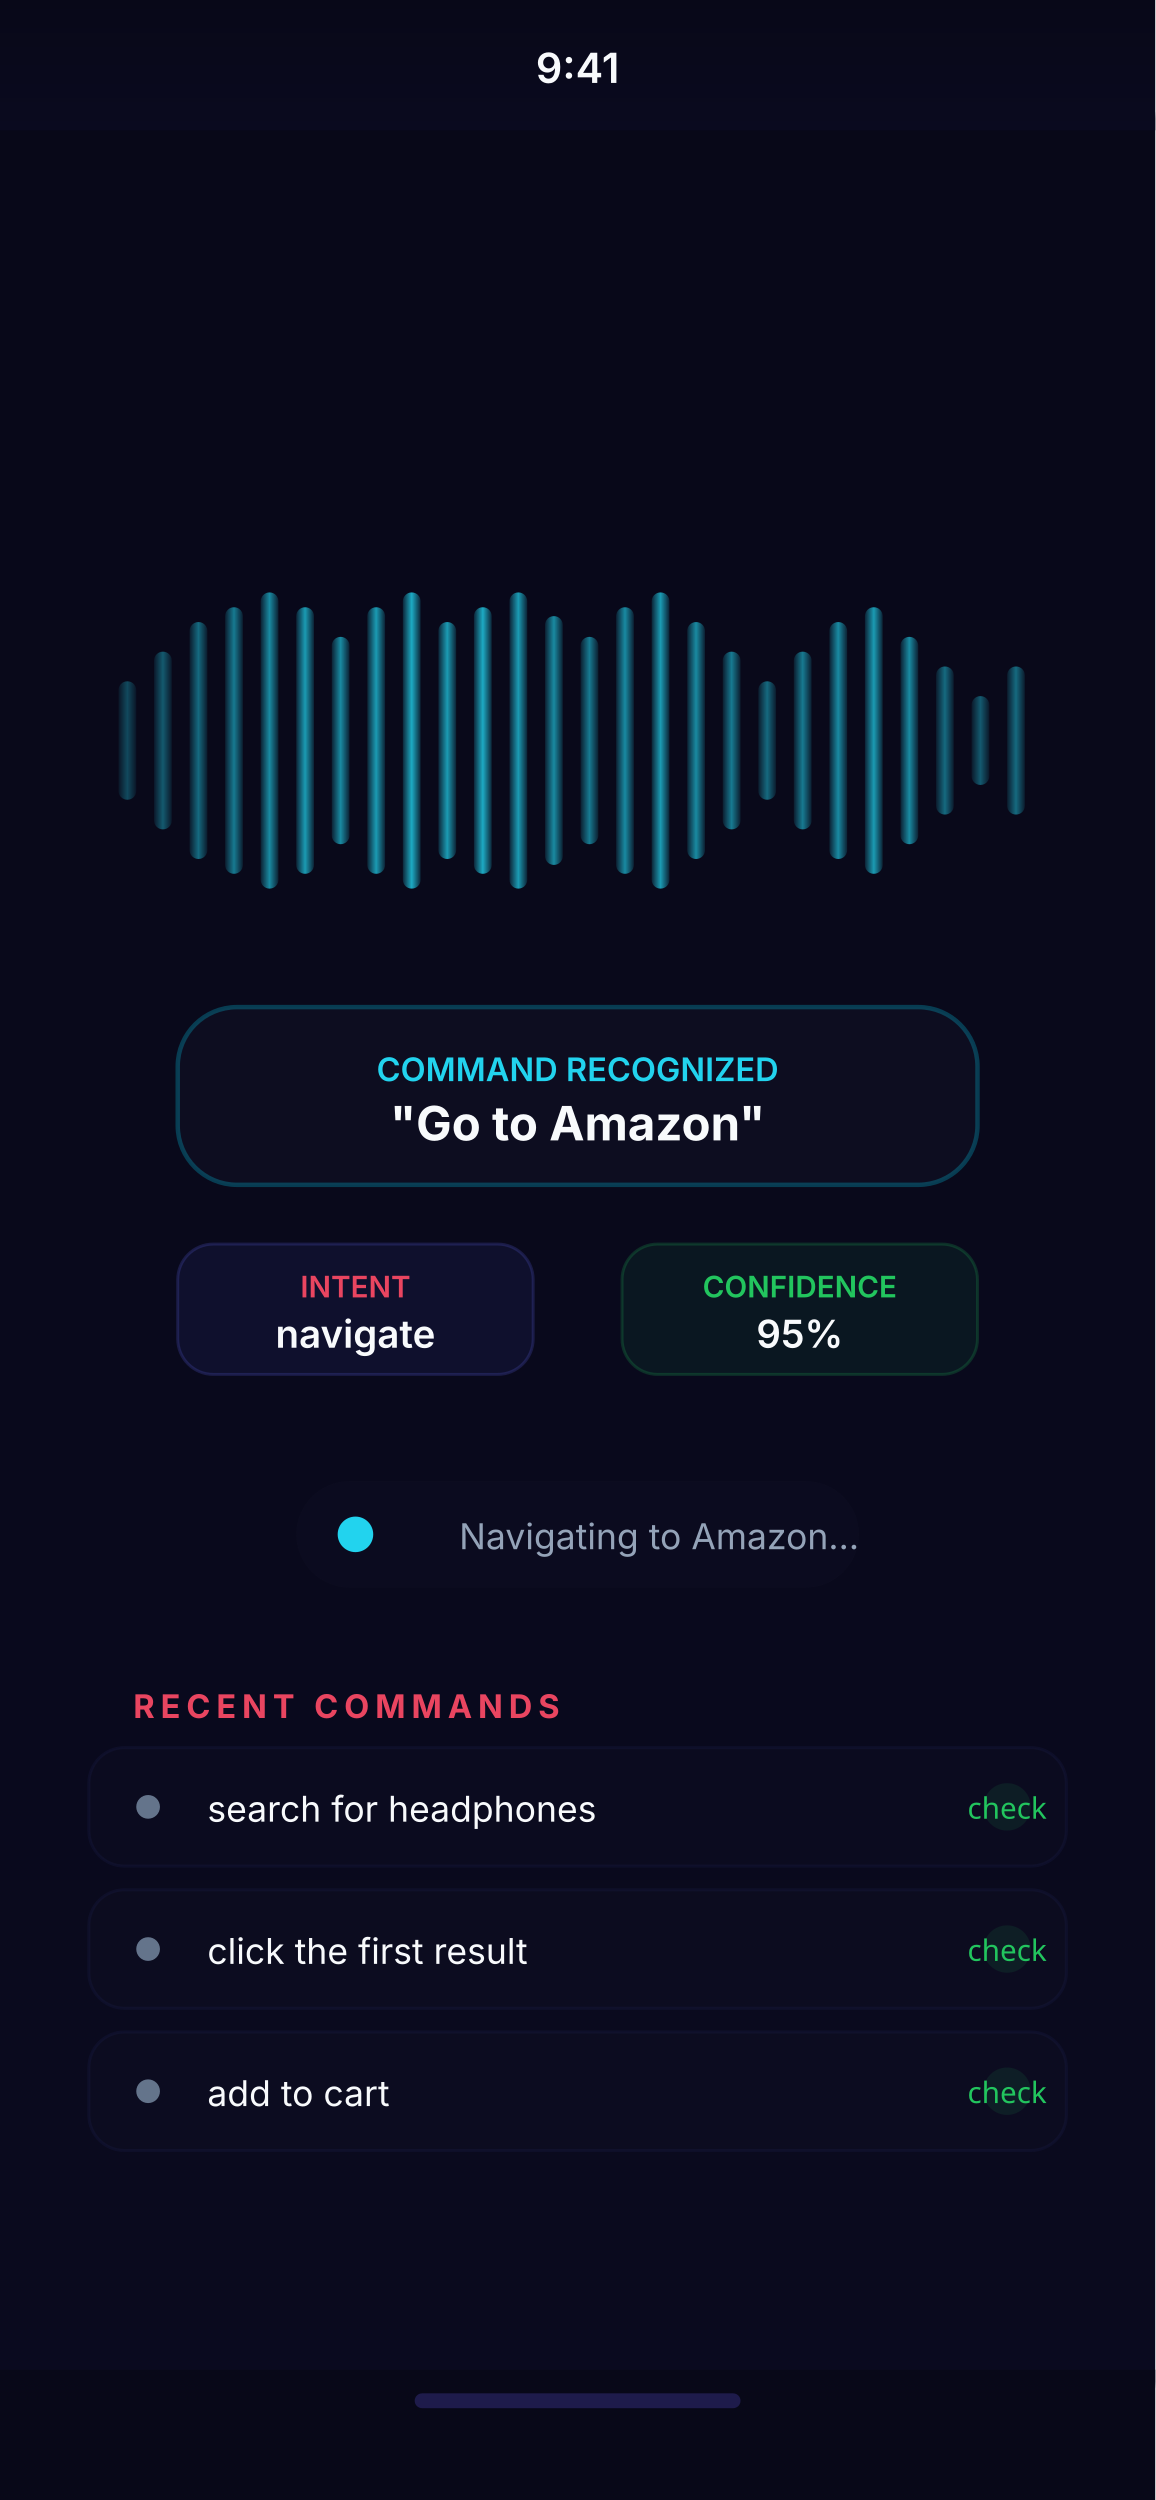
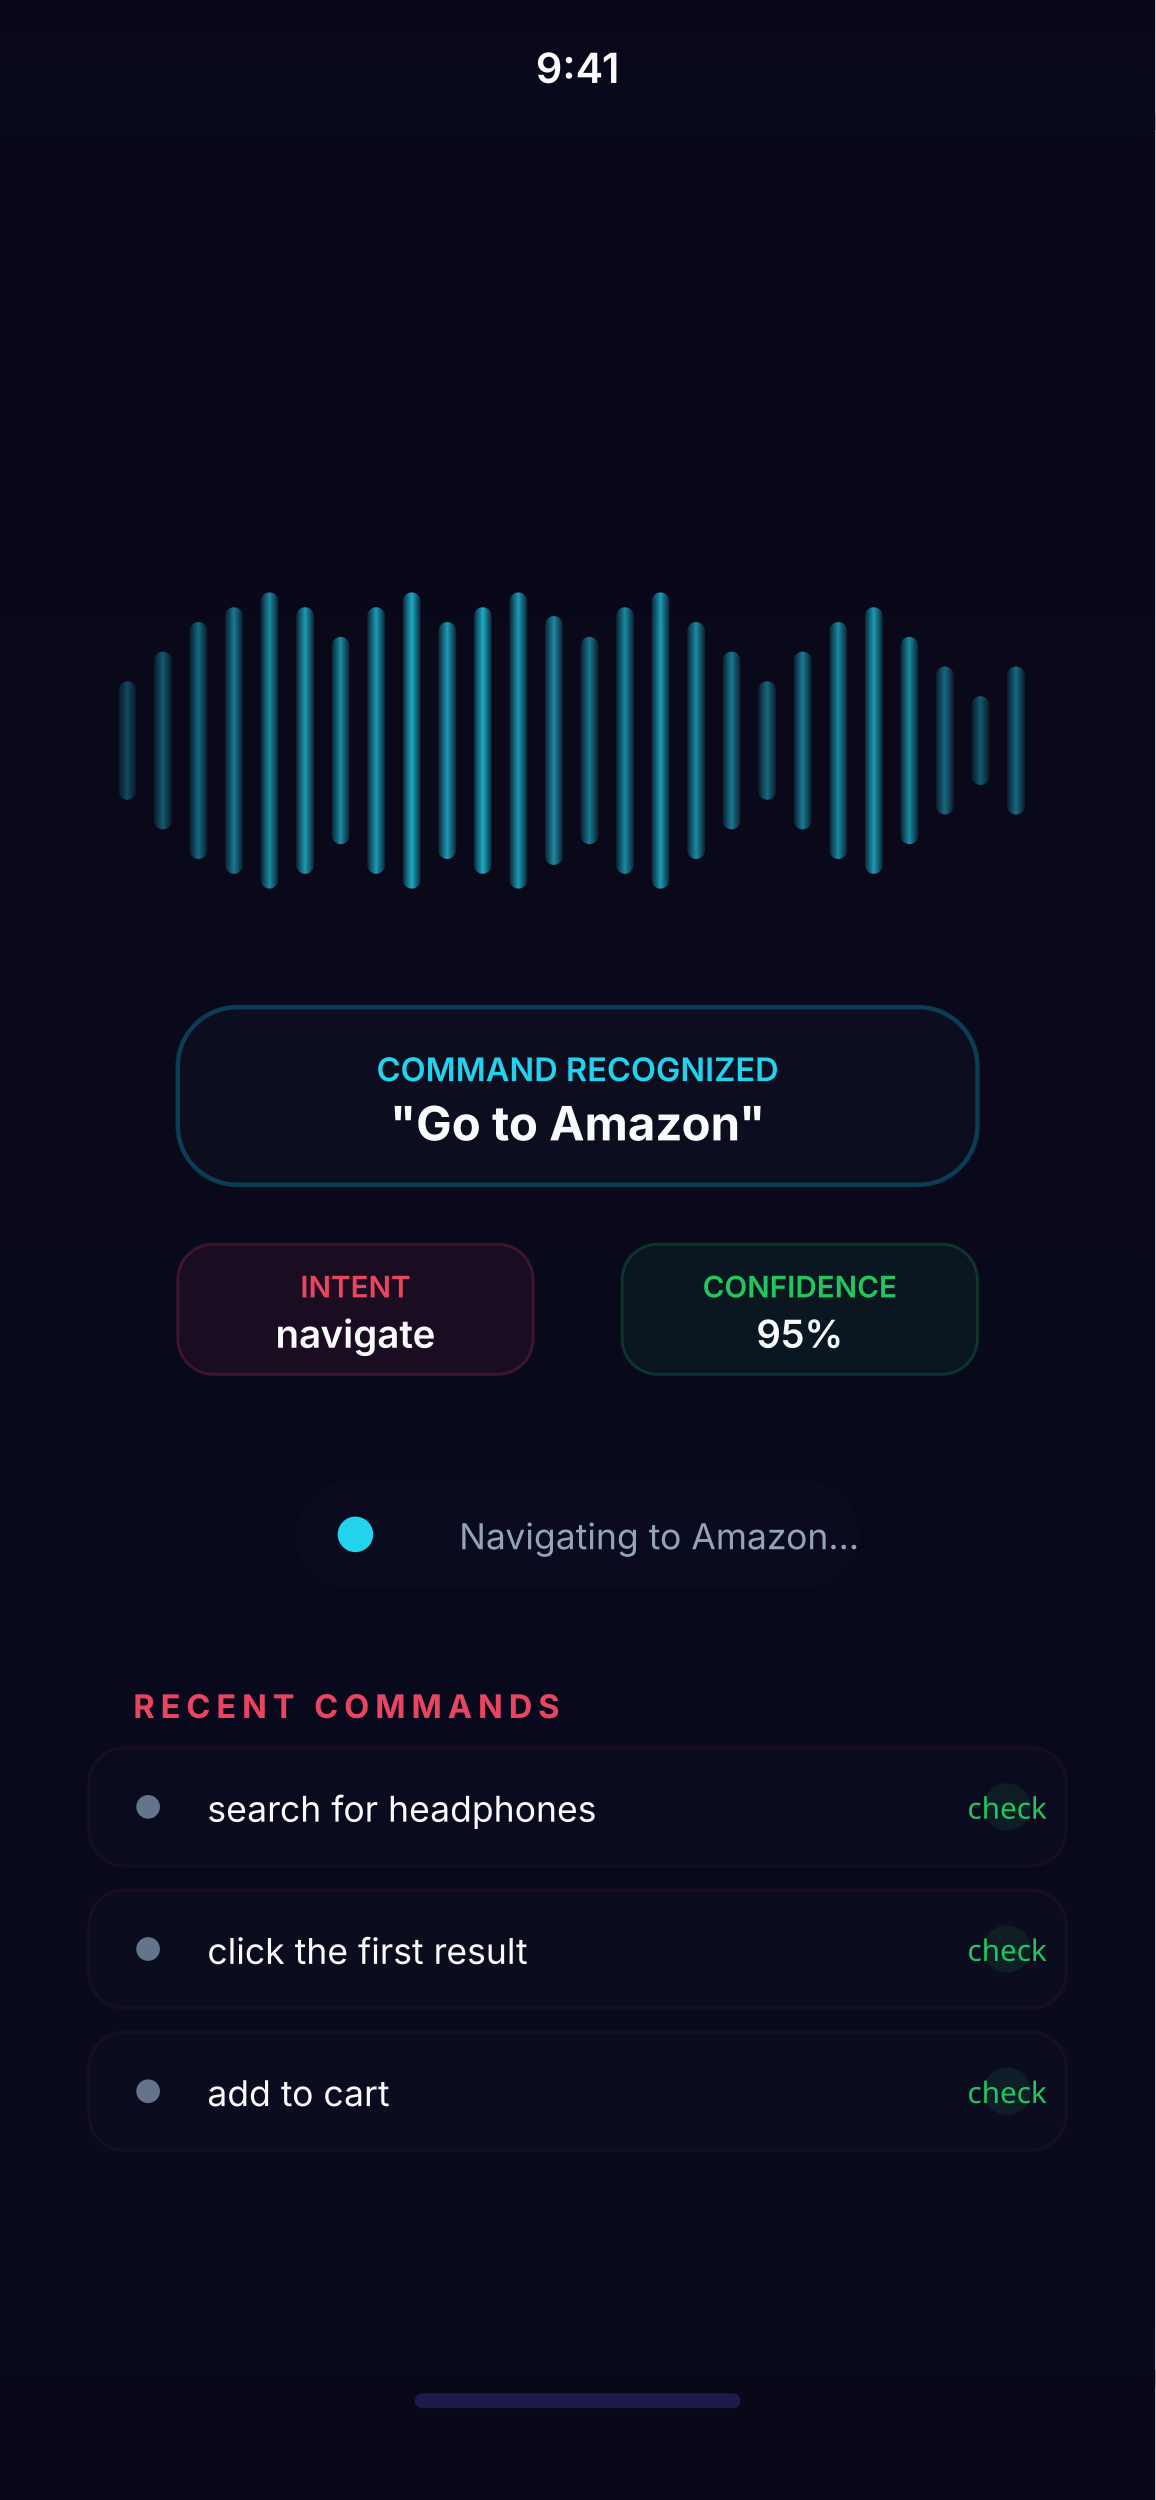
<svg xmlns="http://www.w3.org/2000/svg" viewBox="0 0 390 844" fill="none">
  <defs>
    <linearGradient id="bgGrad" x1="0%" y1="0%" x2="0%" y2="100%">
      <stop offset="0%" stop-color="#080818" />
      <stop offset="100%" stop-color="#0a0a1f" />
    </linearGradient>
    <linearGradient id="waveGrad" x1="0%" y1="0%" x2="100%" y2="0%">
      <stop offset="0%" stop-color="#22d3ee" stop-opacity="0.15" />
      <stop offset="50%" stop-color="#22d3ee" stop-opacity="0.8" />
      <stop offset="100%" stop-color="#22d3ee" stop-opacity="0.15" />
    </linearGradient>
  </defs>
  <rect width="390" height="844" rx="40" fill="url(#bgGrad)" />
  <rect x="0" y="0" width="390" height="44" fill="url(#bgGrad)" />
  <text x="195" y="28" text-anchor="middle" fill="#f8fafc" font-family="'SF Pro Text', system-ui, sans-serif" font-size="14" font-weight="600">9:41</text>
  <g transform="translate(40, 200)">
    <rect x="0" y="30" width="6" height="40" rx="3" fill="url(#waveGrad)" opacity="0.4" />
    <rect x="12" y="20" width="6" height="60" rx="3" fill="url(#waveGrad)" opacity="0.5" />
    <rect x="24" y="10" width="6" height="80" rx="3" fill="url(#waveGrad)" opacity="0.6" />
    <rect x="36" y="5" width="6" height="90" rx="3" fill="url(#waveGrad)" opacity="0.7" />
    <rect x="48" y="0" width="6" height="100" rx="3" fill="url(#waveGrad)" opacity="0.8" />
    <rect x="60" y="5" width="6" height="90" rx="3" fill="url(#waveGrad)" opacity="0.9" />
    <rect x="72" y="15" width="6" height="70" rx="3" fill="url(#waveGrad)" opacity="0.8" />
    <rect x="84" y="5" width="6" height="90" rx="3" fill="url(#waveGrad)" opacity="0.9" />
    <rect x="96" y="0" width="6" height="100" rx="3" fill="url(#waveGrad)" opacity="1" />
    <rect x="108" y="10" width="6" height="80" rx="3" fill="url(#waveGrad)" opacity="0.9" />
    <rect x="120" y="5" width="6" height="90" rx="3" fill="url(#waveGrad)" opacity="1" />
    <rect x="132" y="0" width="6" height="100" rx="3" fill="url(#waveGrad)" opacity="0.9" />
    <rect x="144" y="8" width="6" height="84" rx="3" fill="url(#waveGrad)" opacity="0.8" />
    <rect x="156" y="15" width="6" height="70" rx="3" fill="url(#waveGrad)" opacity="0.7" />
    <rect x="168" y="5" width="6" height="90" rx="3" fill="url(#waveGrad)" opacity="0.8" />
    <rect x="180" y="0" width="6" height="100" rx="3" fill="url(#waveGrad)" opacity="0.9" />
    <rect x="192" y="10" width="6" height="80" rx="3" fill="url(#waveGrad)" opacity="0.8" />
    <rect x="204" y="20" width="6" height="60" rx="3" fill="url(#waveGrad)" opacity="0.7" />
    <rect x="216" y="30" width="6" height="40" rx="3" fill="url(#waveGrad)" opacity="0.6" />
    <rect x="228" y="20" width="6" height="60" rx="3" fill="url(#waveGrad)" opacity="0.7" />
    <rect x="240" y="10" width="6" height="80" rx="3" fill="url(#waveGrad)" opacity="0.8" />
    <rect x="252" y="5" width="6" height="90" rx="3" fill="url(#waveGrad)" opacity="0.9" />
    <rect x="264" y="15" width="6" height="70" rx="3" fill="url(#waveGrad)" opacity="0.8" />
    <rect x="276" y="25" width="6" height="50" rx="3" fill="url(#waveGrad)" opacity="0.6" />
    <rect x="288" y="35" width="6" height="30" rx="3" fill="url(#waveGrad)" opacity="0.5" />
    <rect x="300" y="25" width="6" height="50" rx="3" fill="url(#waveGrad)" opacity="0.6" />
  </g>
  <rect x="60" y="340" width="270" height="60" rx="20" fill="rgba(15,15,35,0.6)" stroke="rgba(6,182,212,0.3)" stroke-width="1.5" />
  <text x="195" y="365" text-anchor="middle" fill="#22d3ee" font-family="'SF Pro Text', system-ui, sans-serif" font-size="11" font-weight="600">COMMAND RECOGNIZED</text>
  <text x="195" y="385" text-anchor="middle" fill="#f8fafc" font-family="'SF Pro Text', system-ui, sans-serif" font-size="16" font-weight="700">"Go to Amazon"</text>
-   <rect x="60" y="420" width="120" height="44" rx="12" fill="rgba(99,102,241,0.08)" stroke="rgba(99,102,241,0.2)" stroke-width="1" />
+   <rect x="60" y="420" width="120" height="44" rx="12" fill="rgba(233,69,96,0.08)" stroke="rgba(233,69,96,0.2)" stroke-width="1" />
  <text x="120" y="438" text-anchor="middle" fill="#e94560" font-family="'SF Pro Text', system-ui, sans-serif" font-size="10" font-weight="600">INTENT</text>
  <text x="120" y="455" text-anchor="middle" fill="#f8fafc" font-family="'SF Pro Text', system-ui, sans-serif" font-size="13" font-weight="600">navigate</text>
  <rect x="210" y="420" width="120" height="44" rx="12" fill="rgba(34,197,94,0.08)" stroke="rgba(34,197,94,0.2)" stroke-width="1" />
  <text x="270" y="438" text-anchor="middle" fill="#22c55e" font-family="'SF Pro Text', system-ui, sans-serif" font-size="10" font-weight="600">CONFIDENCE</text>
  <text x="270" y="455" text-anchor="middle" fill="#f8fafc" font-family="'SF Pro Text', system-ui, sans-serif" font-size="13" font-weight="600">95%</text>
  <rect x="100" y="500" width="190" height="36" rx="18" fill="rgba(15,15,35,0.5)" />
  <circle cx="120" cy="518" r="6" fill="#22d3ee">
    <animate attributeName="opacity" values="1;0.3;1" dur="1s" repeatCount="indefinite" />
  </circle>
  <text x="155" y="523" fill="#94a3b8" font-family="'SF Pro Text', system-ui, sans-serif" font-size="12">Navigating to Amazon...</text>
  <text x="45" y="580" fill="#e94560" font-family="'SF Pro Text', system-ui, sans-serif" font-size="11" font-weight="700" letter-spacing="2">RECENT COMMANDS</text>
-   <rect x="30" y="590" width="330" height="40" rx="12" fill="rgba(15,15,35,0.5)" stroke="rgba(99,102,241,0.06)" stroke-width="1" />
+   <rect x="30" y="590" width="330" height="40" rx="12" fill="rgba(15,15,35,0.5)" stroke="rgba(233,69,96,0.06)" stroke-width="1" />
  <circle cx="50" cy="610" r="4" fill="#64748b" />
  <text x="70" y="615" fill="#f8fafc" font-family="'SF Pro Text', system-ui, sans-serif" font-size="12">search for headphones</text>
  <circle cx="340" cy="610" r="8" fill="rgba(34,197,94,0.1)" />
  <text x="340" y="614" text-anchor="middle" fill="#22c55e" font-family="system-ui" font-size="10">check</text>
-   <rect x="30" y="638" width="330" height="40" rx="12" fill="rgba(15,15,35,0.5)" stroke="rgba(99,102,241,0.06)" stroke-width="1" />
+   <rect x="30" y="638" width="330" height="40" rx="12" fill="rgba(15,15,35,0.5)" stroke="rgba(233,69,96,0.06)" stroke-width="1" />
  <circle cx="50" cy="658" r="4" fill="#64748b" />
  <text x="70" y="663" fill="#f8fafc" font-family="'SF Pro Text', system-ui, sans-serif" font-size="12">click the first result</text>
  <circle cx="340" cy="658" r="8" fill="rgba(34,197,94,0.1)" />
  <text x="340" y="662" text-anchor="middle" fill="#22c55e" font-family="system-ui" font-size="10">check</text>
-   <rect x="30" y="686" width="330" height="40" rx="12" fill="rgba(15,15,35,0.5)" stroke="rgba(99,102,241,0.06)" stroke-width="1" />
+   <rect x="30" y="686" width="330" height="40" rx="12" fill="rgba(15,15,35,0.5)" stroke="rgba(233,69,96,0.06)" stroke-width="1" />
  <circle cx="50" cy="706" r="4" fill="#64748b" />
  <text x="70" y="711" fill="#f8fafc" font-family="'SF Pro Text', system-ui, sans-serif" font-size="12">add to cart</text>
  <circle cx="340" cy="706" r="8" fill="rgba(34,197,94,0.1)" />
  <text x="340" y="710" text-anchor="middle" fill="#22c55e" font-family="system-ui" font-size="10">check</text>
  <rect x="0" y="800" width="390" height="44" fill="#080818" />
  <rect x="140" y="808" width="110" height="5" rx="2.5" fill="#1e1b4b" />
</svg>
